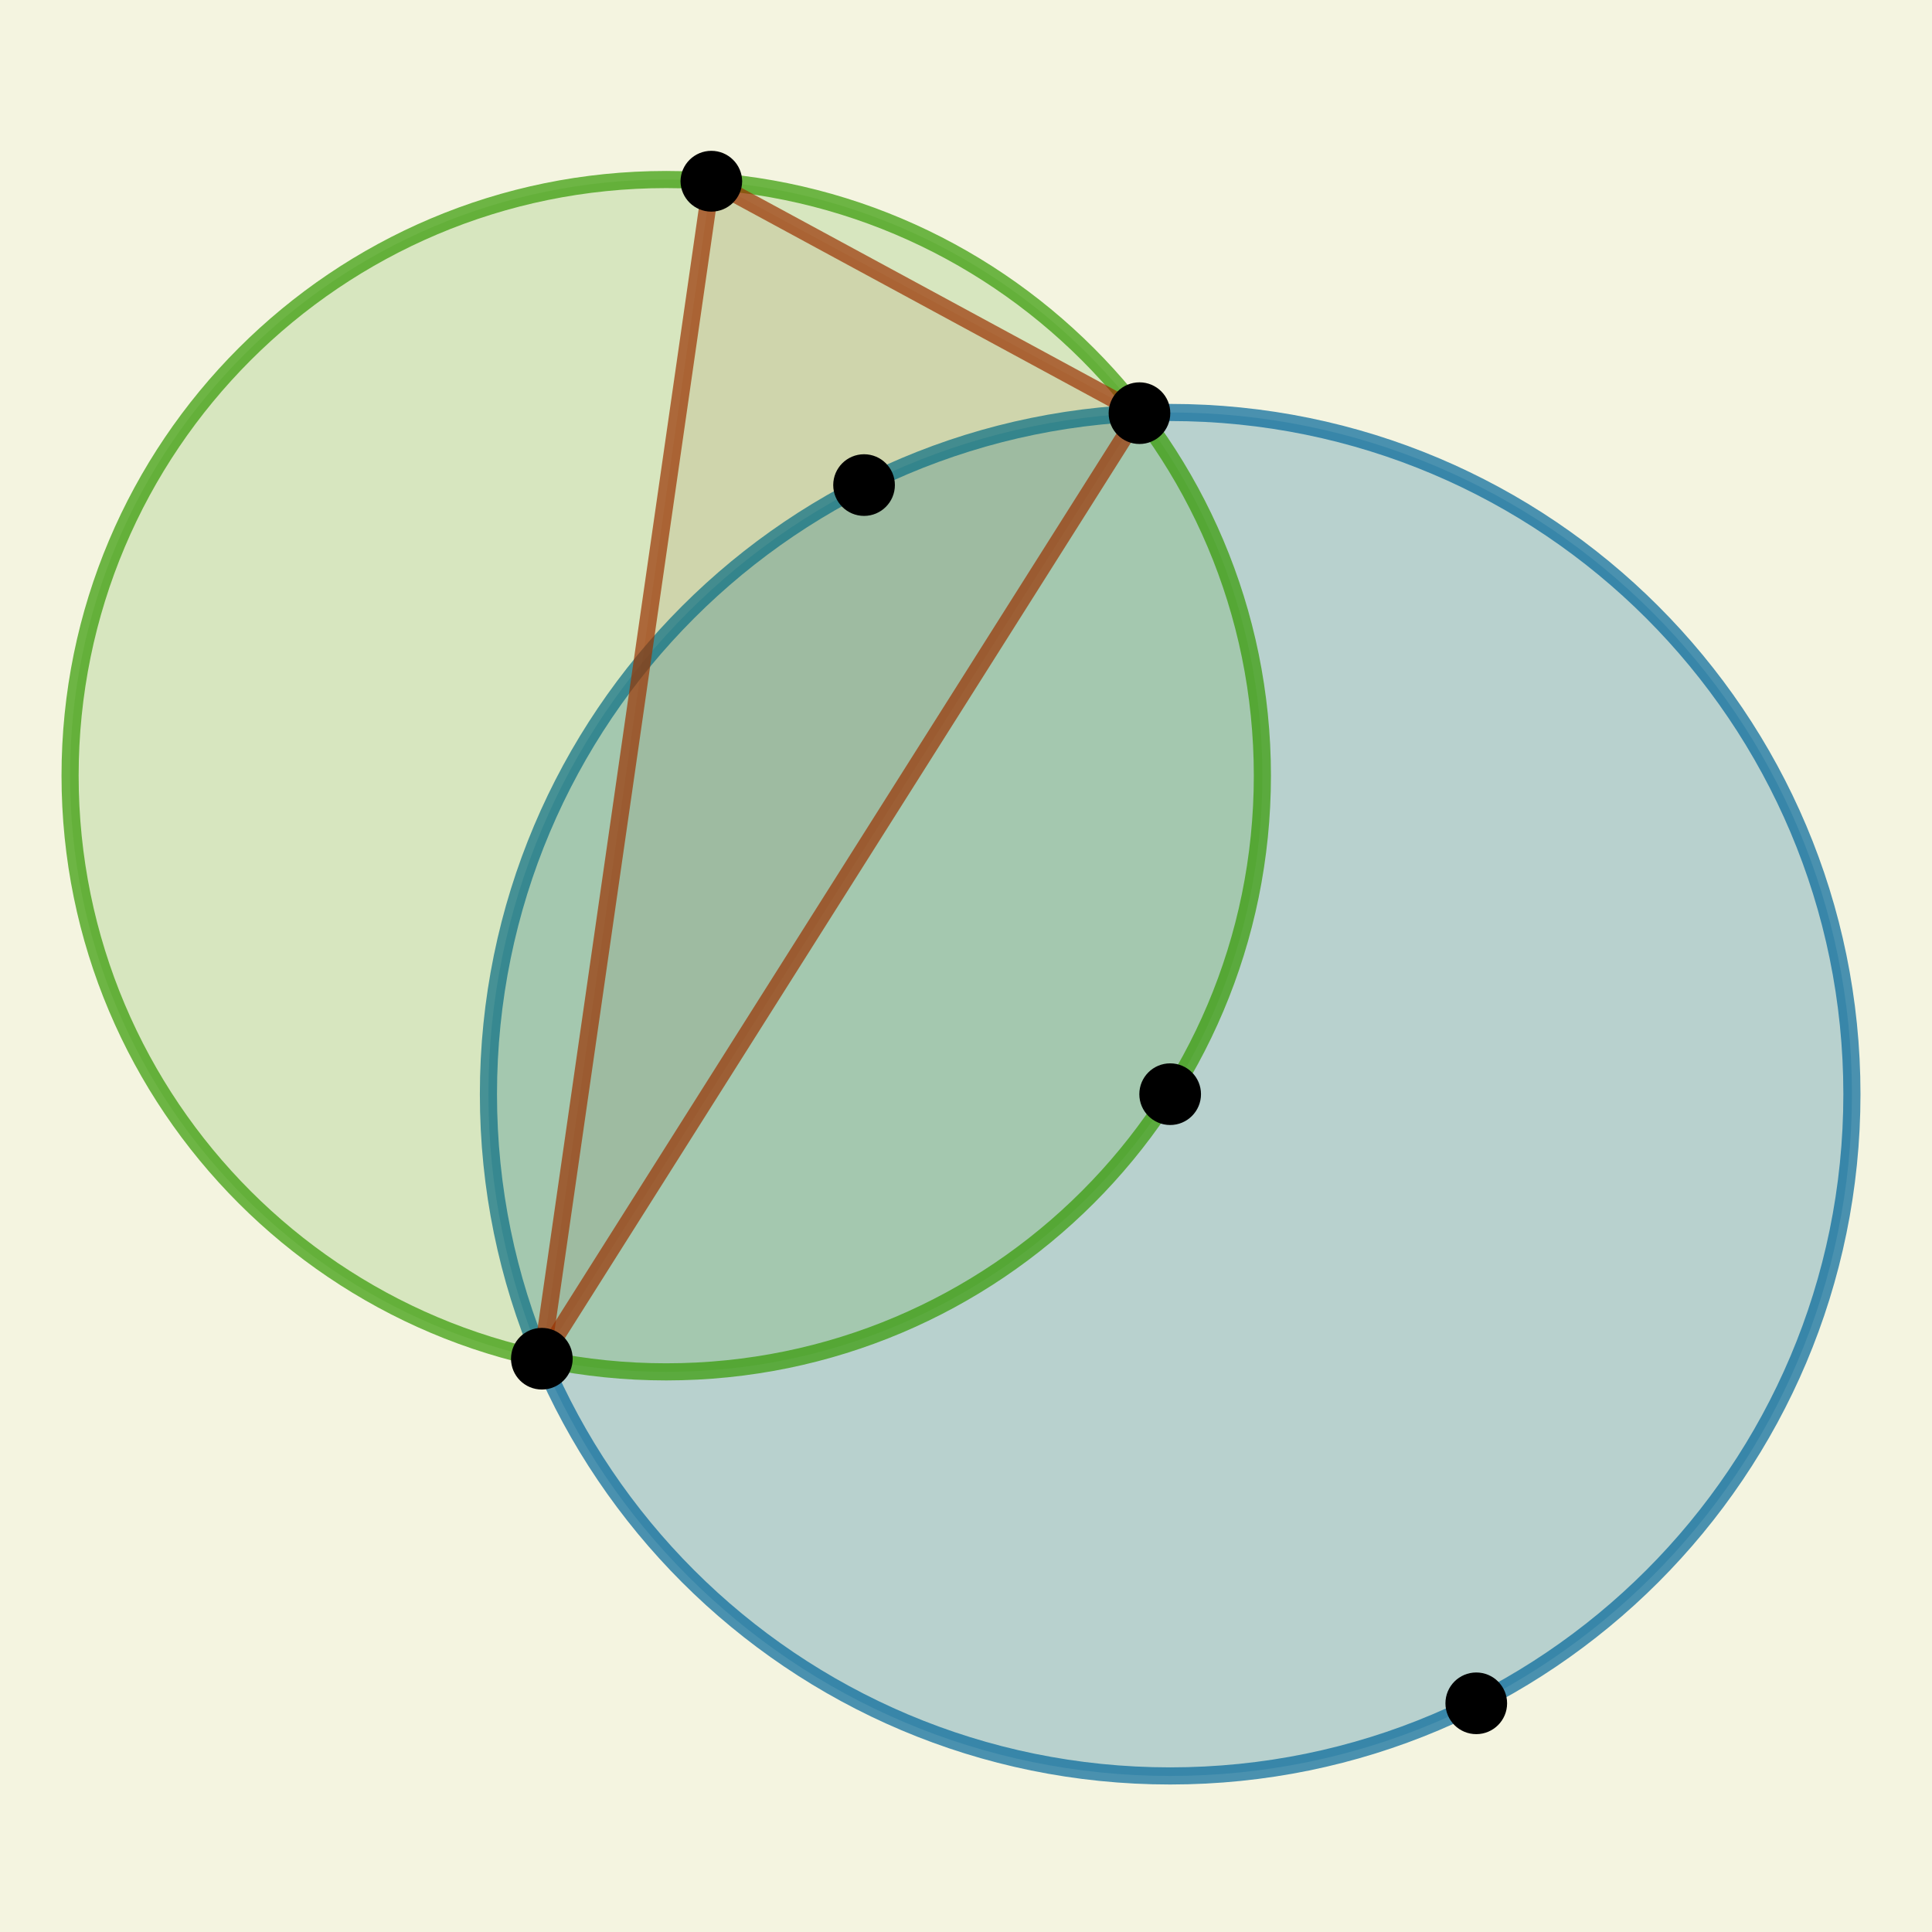
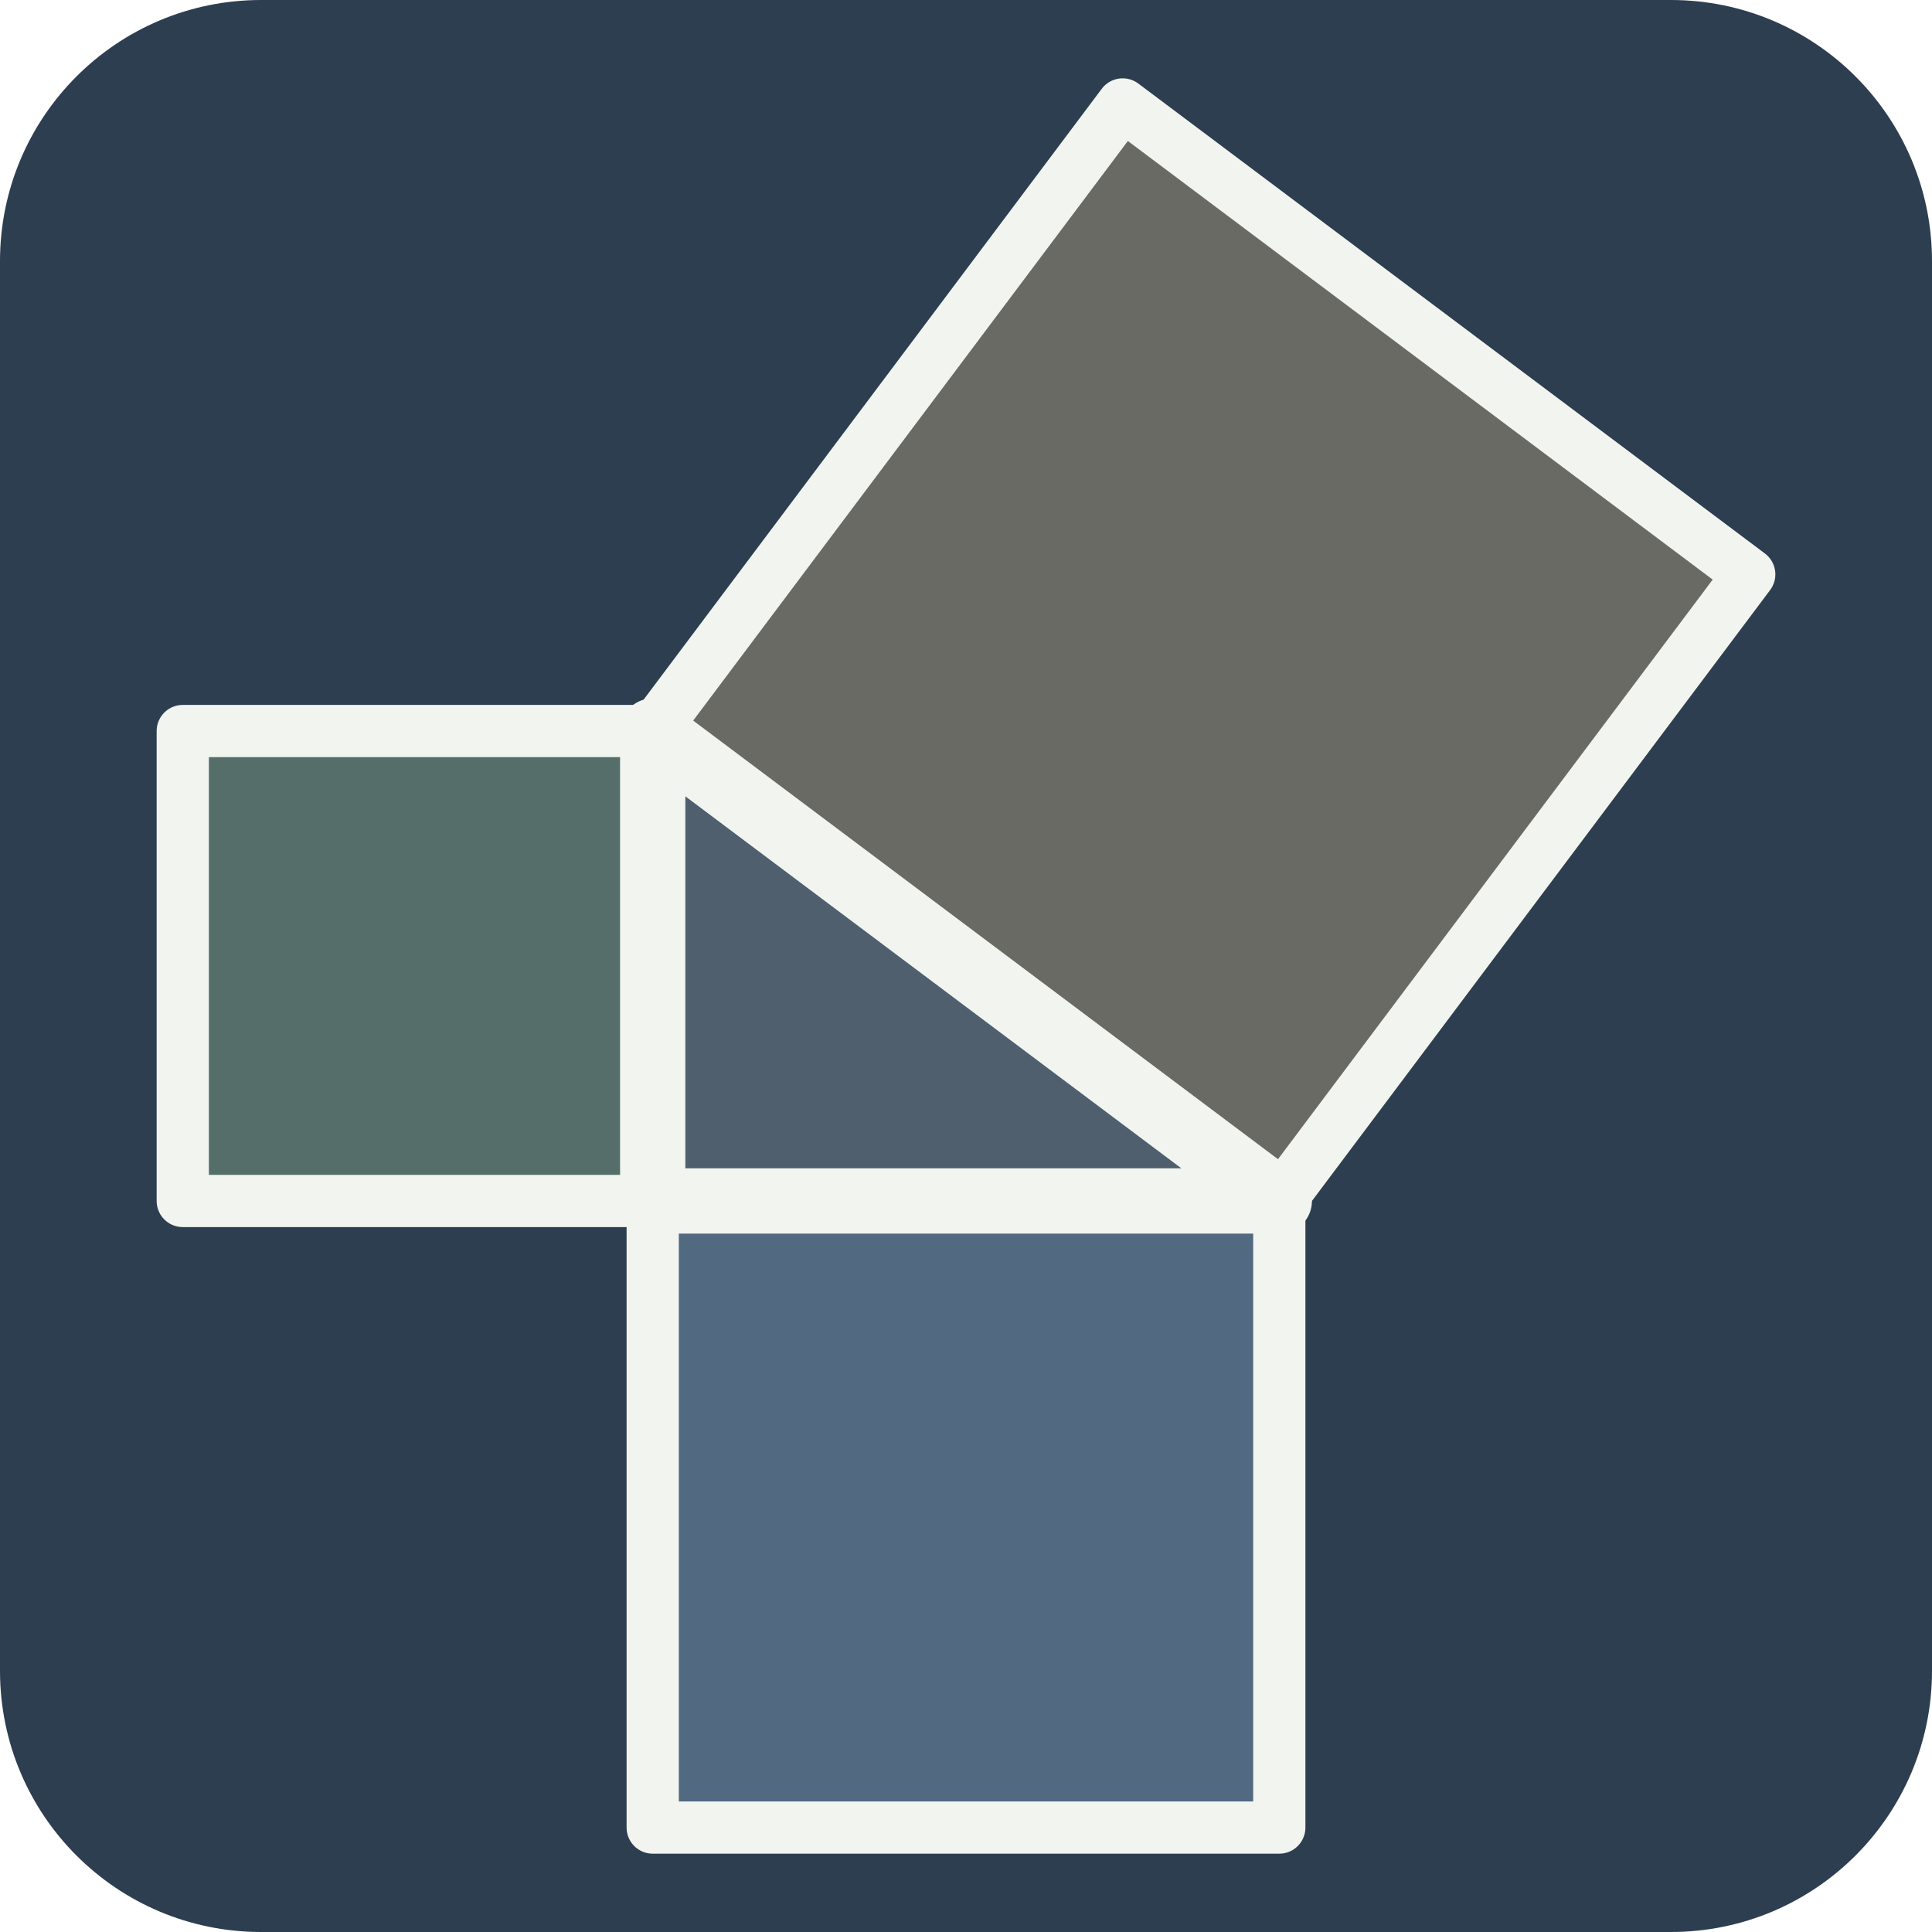
- <svg xmlns="http://www.w3.org/2000/svg" baseProfile="full" width="164.88" height="164.88" viewBox="0 0 282 282">
-   <style>@media (prefers-color-scheme:dark){#bg{fill:#222}.fl{fill-opacity:.3}.fll{fill-opacity:.4}.pt{fill:#eee}}</style>
-   <g stroke-miterlimit="10" stroke-linecap="square">
-     <clipPath id="clip58574fe5-9b0c-474e-8bf8-3e267ad35188">
-       <path d="M0 0v282h282V0z" />
-     </clipPath>
-     <g fill="#f4f4e0" clip-path="url(#clip1)">
-       <path id="bg" d="M0 0h282v282H0V0z" />
-     </g>
-     <g id="layer0">
-       <clipPath id="clip392c3719-c3b3-4b31-a15c-e053b2330193">
-         <path d="M0 0v282h282V0z" />
-       </clipPath>
-       <g fill-opacity=".098" fill-rule="evenodd" fill="#930" clip-path="url(#clip2)">
-         <path class="fll" d="M79.089 198.32 166.32 60.306l-62.49-33.852z" />
-       </g>
-       <clipPath id="clip16dd3f19-c325-4970-9217-0c2892f2a53e">
-         <path d="M0 0v282h282V0z" />
-       </clipPath>
-       <g fill-opacity=".247" fill="#069" clip-path="url(#clip3)">
-         <path class="fll" d="M270.31 159.71c0 54.96-44.55 99.51-99.51 99.51-54.96 0-99.507-44.55-99.507-99.51 0-54.95 44.547-99.504 99.507-99.504 54.96 0 99.51 44.554 99.51 99.504z" />
-       </g>
-       <clipPath id="clipd20dce0c-a053-416b-9601-3ad7ff9b049b">
-         <path d="M0 0v282h282V0z" />
-       </clipPath>
-       <g stroke-linejoin="round" stroke-width="2.5" stroke-linecap="round" fill="none" stroke-opacity=".698" stroke="#069" clip-path="url(#clip4)">
-         <path d="M270.31 159.71c0 54.96-44.55 99.51-99.51 99.51-54.96 0-99.507-44.55-99.507-99.51 0-54.95 44.547-99.504 99.507-99.504 54.96 0 99.51 44.554 99.51 99.504z" />
-       </g>
-       <clipPath id="clipc24e94cf-a261-4232-8f3e-1c371c4bc257">
-         <path d="M0 0v282h282V0z" />
-       </clipPath>
-       <g fill-opacity=".149" fill="#390" clip-path="url(#clip5)">
-         <path class="fl" d="M184.26 113.22c0 48.06-38.96 87.02-87.014 87.02-48.058 0-87.016-38.96-87.016-87.02 0-48.057 38.958-87.015 87.016-87.015 48.054 0 87.014 38.958 87.014 87.015z" />
-       </g>
-       <clipPath id="clip58c9e428-306c-439b-b98c-a1c70bc80a26">
-         <path d="M0 0v282h282V0z" />
-       </clipPath>
-       <g stroke-linejoin="round" stroke-width="2.5" stroke-linecap="round" fill="none" stroke-opacity=".698" stroke="#390" clip-path="url(#clip6)">
-         <path d="M184.26 113.22c0 48.06-38.96 87.02-87.014 87.02-48.058 0-87.016-38.96-87.016-87.02 0-48.057 38.958-87.015 87.016-87.015 48.054 0 87.014 38.958 87.014 87.015z" />
-       </g>
-       <clipPath id="clip7d266ced-99e1-4c68-9b69-8fb6f3cd6d23">
-         <path d="M0 0v282h282V0z" />
-       </clipPath>
-       <g stroke-linejoin="round" stroke-width="2.5" stroke-linecap="round" fill="none" stroke-opacity=".698" stroke="#930" clip-path="url(#clip7)">
-         <path d="M79.089 198.32 166.32 60.306" />
-       </g>
-       <clipPath id="clipe7f45fdc-38cc-44e4-ab0a-198ee0e94a50">
-         <path d="M0 0v282h282V0z" />
-       </clipPath>
-       <g stroke-linejoin="round" stroke-width="2.5" stroke-linecap="round" fill="none" stroke-opacity=".698" stroke="#930" clip-path="url(#clip8)">
-         <path d="m166.32 60.306-62.49-33.852" />
-       </g>
-       <clipPath id="clip5671c1ac-b126-4f1f-aad7-96a66cec1547">
-         <path d="M0 0v282h282V0z" />
-       </clipPath>
-       <g stroke-linejoin="round" stroke-width="2.5" stroke-linecap="round" fill="none" stroke-opacity=".698" stroke="#930" clip-path="url(#clip9)">
-         <path d="M103.83 26.454 79.089 198.32" />
-       </g>
-       <clipPath id="clip3f745346-fffa-4267-bb2c-f7283b54f32a">
-         <path d="M0 0v282h282V0z" />
-       </clipPath>
-       <g stroke="#000" clip-path="url(#clip10)">
-         <path class="pt" d="M83.089 198.32a4 4 0 1 1-8 0 4 4 0 0 1 8 0z" />
-       </g>
-       <clipPath id="clip41477727-d081-436a-a39d-eb76e43dde36">
-         <path d="M0 0v282h282V0z" />
-       </clipPath>
-       <g stroke="#000" clip-path="url(#clip12)">
-         <path class="pt" d="M170.32 60.306c0 2.21-1.79 4-4 4s-4-1.79-4-4a4 4 0 1 1 8 0z" />
-       </g>
-       <clipPath id="clipa959cebd-94f9-4f62-a01e-2ca33d60c5db">
-         <path d="M0 0v282h282V0z" />
-       </clipPath>
-       <g stroke="#000" clip-path="url(#clip14)">
-         <path class="pt" d="M107.83 26.454a4.002 4.002 0 0 1-8.003 0 4.002 4.002 0 0 1 8.003 0z" />
-       </g>
-       <clipPath id="clip40a3bf3e-3db4-4bc2-b859-2958eaa4e268">
-         <path d="M0 0v282h282V0z" />
-       </clipPath>
-       <g stroke="#000" clip-path="url(#clip16)">
-         <path class="pt" d="M130.12 70.803a4 4 0 1 1-8 0 4 4 0 0 1 8 0z" />
-       </g>
-       <clipPath id="clipa5a0af56-e698-4687-ab93-0cdad0a3df3e">
-         <path d="M0 0v282h282V0z" />
-       </clipPath>
-       <g stroke="#000" clip-path="url(#clip18)">
-         <path class="pt" d="M174.8 159.71c0 2.21-1.79 4-4 4s-4-1.79-4-4 1.79-4 4-4 4 1.79 4 4z" />
-       </g>
-       <clipPath id="clip78ef8e8b-83f0-4ca9-977f-03d62519f8a9">
-         <path d="M0 0v282h282V0z" />
-       </clipPath>
-       <g stroke="#000" clip-path="url(#clip20)">
-         <path class="pt" d="M219.48 248.62c0 2.21-1.79 4-4 4s-4-1.79-4-4 1.79-4 4-4 4 1.79 4 4z" />
-       </g>
-     </g>
+ <svg xmlns="http://www.w3.org/2000/svg" width="512" height="512" viewBox="-50 -92 148 148">
+   <rect x="-50" y="-92" width="148" height="148" rx="20" fill="#2d3e50" />
+   <g stroke-linejoin="round">
+     <polygon points="0,0 48,0 48,48 0,48" fill="#9ec7e8" fill-opacity="0.32" stroke="#f2f4ef" stroke-width="4" />
+     <polygon points="-36,-36 0,-36 0,0 -36,0" fill="#a9d6a1" fill-opacity="0.32" stroke="#f2f4ef" stroke-width="4" />
+     <polygon points="0,-36 48,0 84,-48 36,-84" fill="#ecc98e" fill-opacity="0.32" stroke="#f2f4ef" stroke-width="4" />
+     <polygon points="0,0 48,0 0,-36" fill="#f2f4ef" fill-opacity="0.18" stroke="#f2f4ef" stroke-width="5" />
  </g>
</svg>
